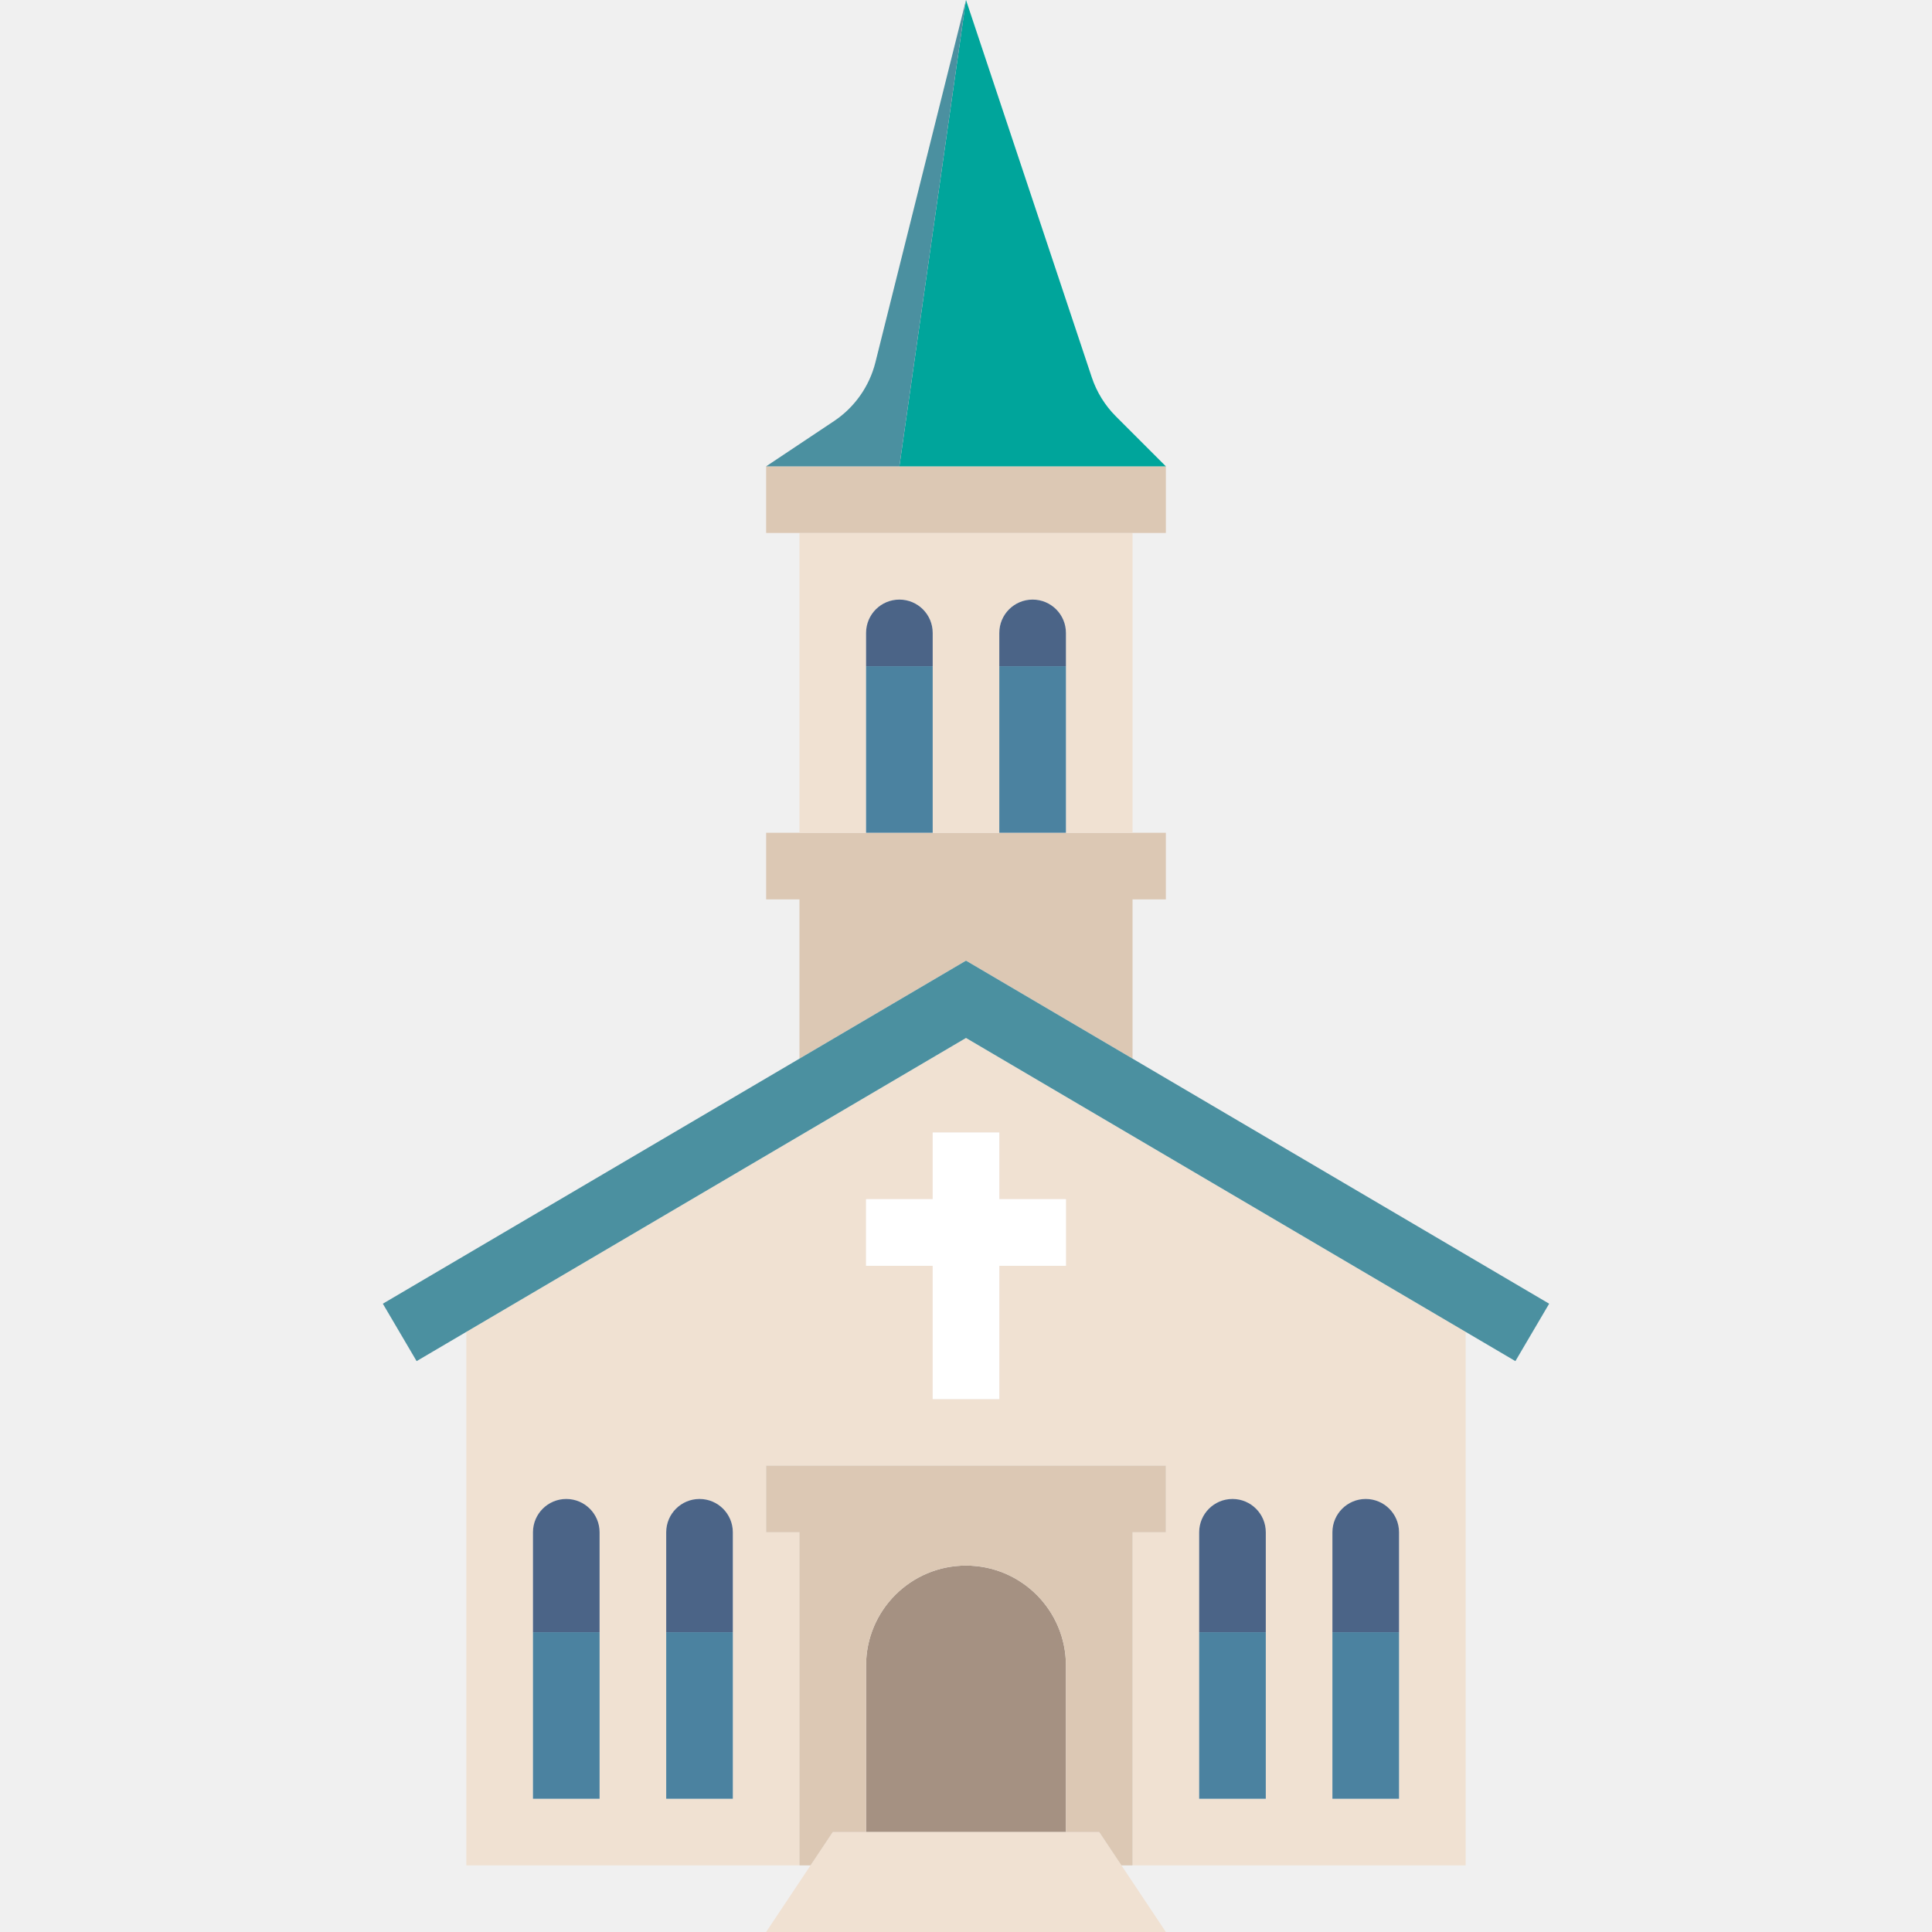
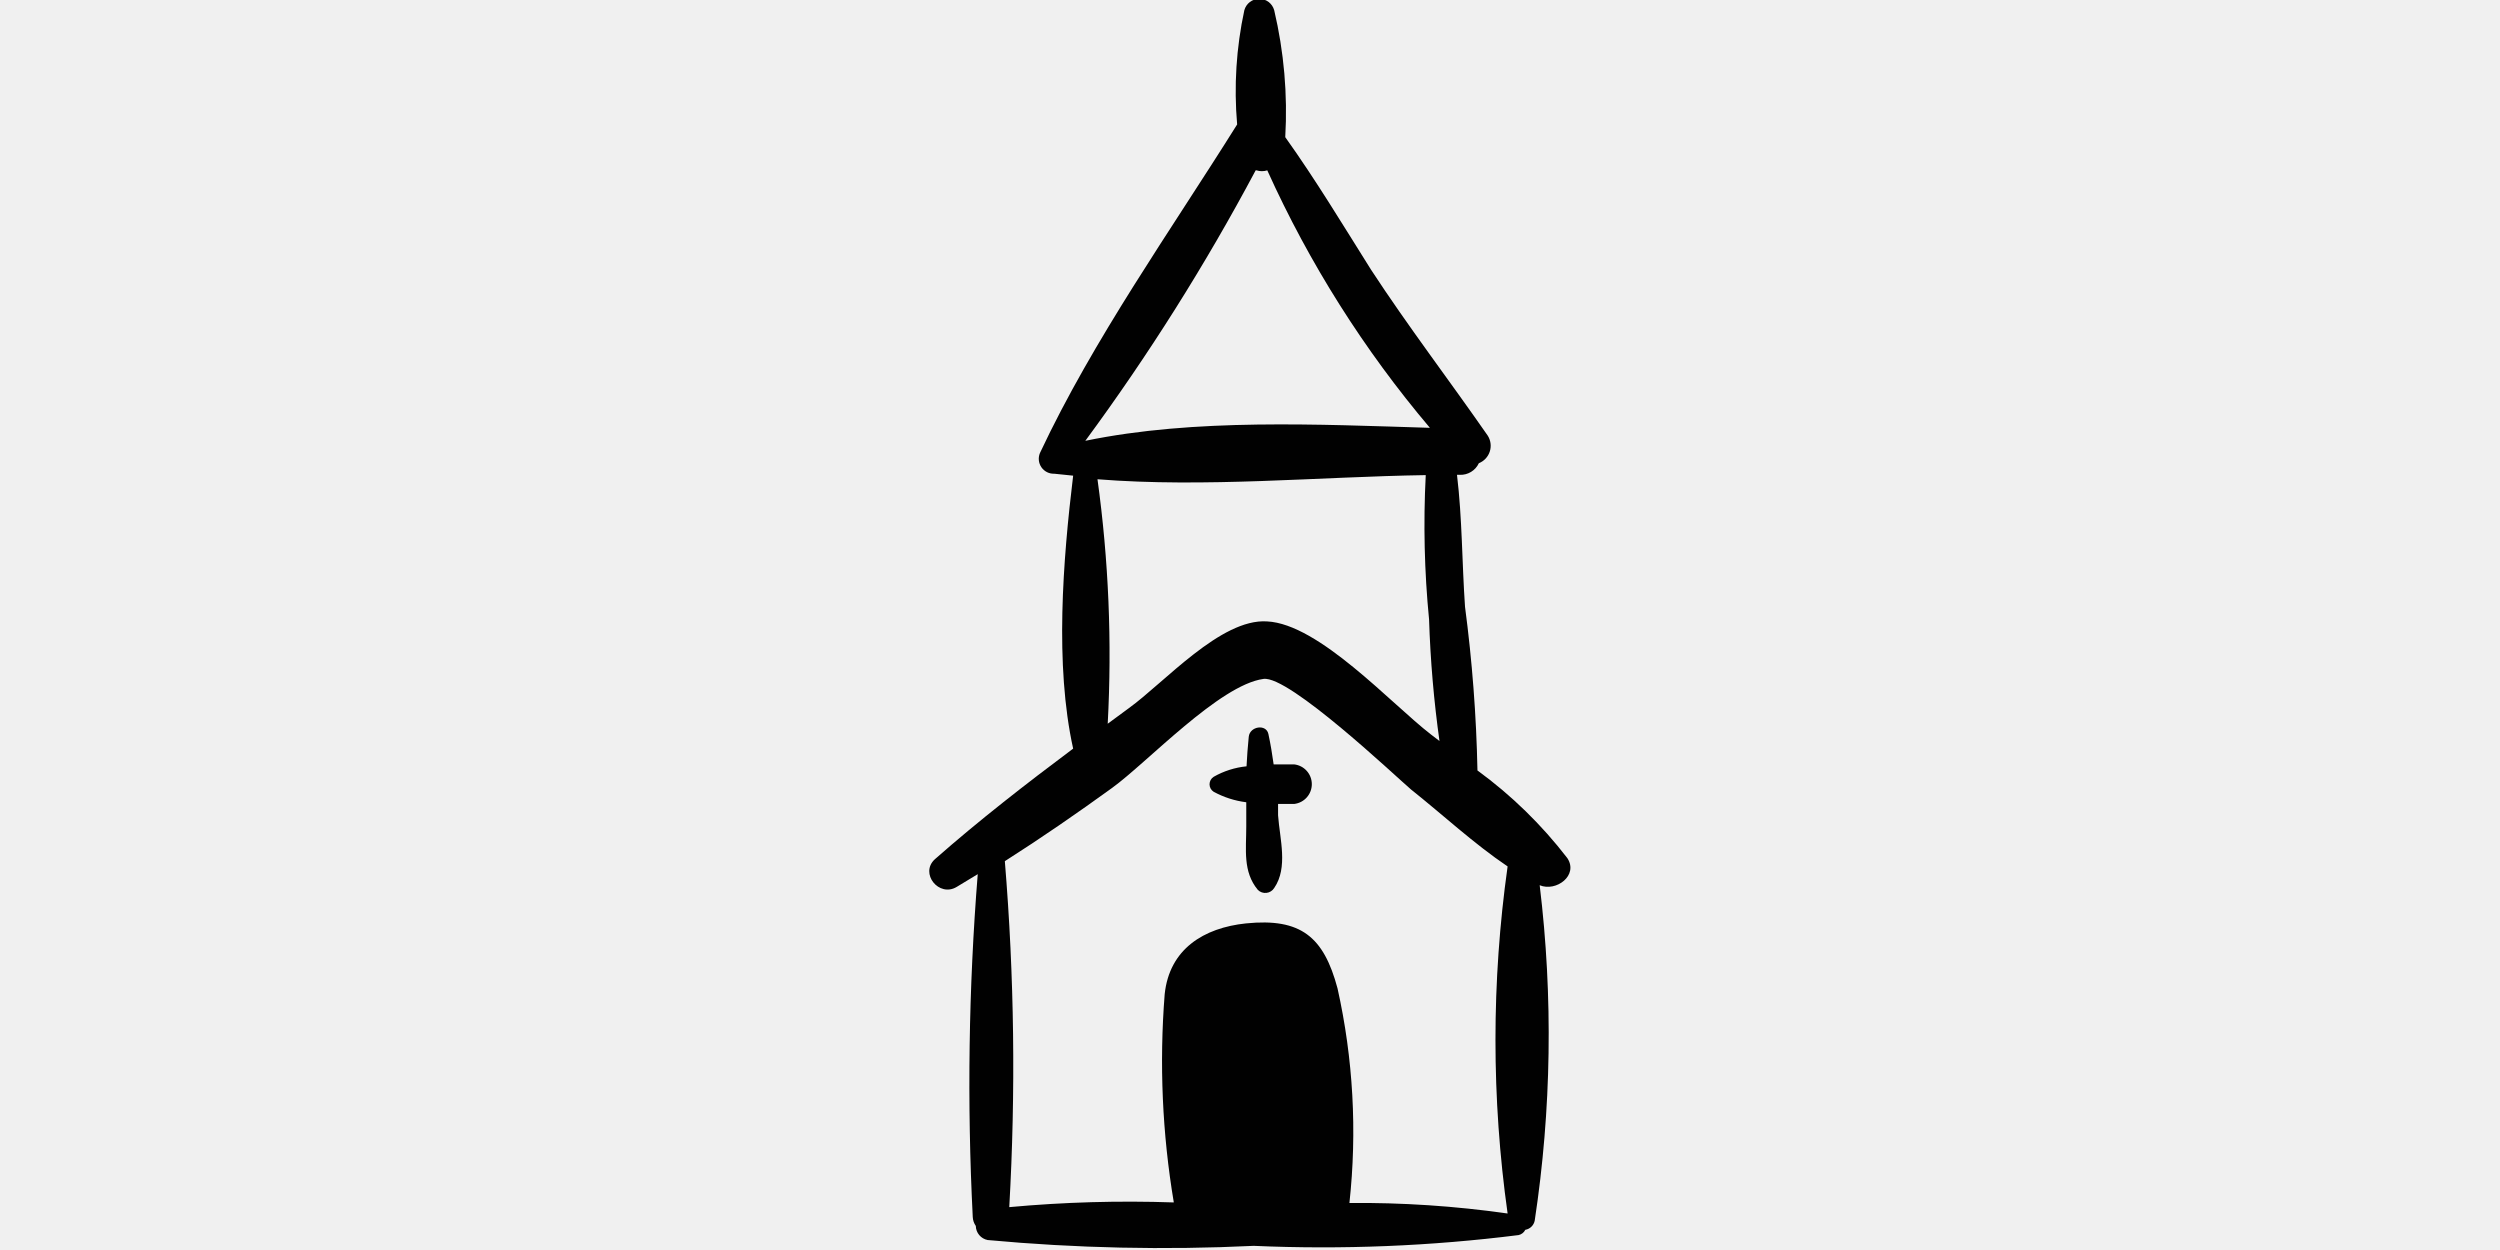
- <svg xmlns="http://www.w3.org/2000/svg" version="1.1" id="Capa_1" x="0px" y="0px" viewBox="0 0 464 464" style="enable-background:new 0 0 464 464;" xml:space="preserve">
-   <g>
-     <polygon style="fill:#DCC8B4;" points="272,254.249 272,216 280,216 280,200 272,200 256,200 240,200 224,200 208,200 192,200    184,200 184,216 192,216 192,254.249 232,230.719  " />
-     <path style="fill:#F0E1D2;" d="M208,160v-8c0-4.418,3.582-8,8-8s8,3.582,8,8v8v40h16v-40v-8c0-4.418,3.582-8,8-8s8,3.582,8,8v8v40   h16v-72h-80v72h16V160z" />
-     <path style="fill:#4B6487;" d="M224,152c0-4.418-3.582-8-8-8s-8,3.582-8,8v8h16V152z" />
-     <path style="fill:#4B6487;" d="M256,152c0-4.418-3.582-8-8-8s-8,3.582-8,8v8h16V152z" />
-     <path style="fill:#F0E1D2;" d="M232,249.281l-120,70.587V448h80v-80h-8v-16h96v16h-8v80h80V319.868L232,249.281z M144,392v40h-16   v-40v-24c0-4.418,3.582-8,8-8s8,3.582,8,8V392z M176,392v40h-16v-40v-24c0-4.418,3.582-8,8-8s8,3.582,8,8V392z M320,392v-24   c0-4.418,3.582-8,8-8s8,3.582,8,8v24v40h-16V392z M288,392v-24c0-4.418,3.582-8,8-8s8,3.582,8,8v24v40h-16V392z M256,304h-16v32   h-16v-32h-16v-16h16v-16h16v16h16V304z" />
-     <polygon style="fill:#DCC8B4;" points="280,128 280,112 216,112 184,112 184,128 192,128 272,128  " />
-     <path style="fill:#00A59B;" d="M280,112l-11.994-11.994c-2.635-2.635-4.62-5.847-5.798-9.381L232,0l-16,112H280z" />
-     <path style="fill:#4B90A0;" d="M232,0l-21.75,86.999c-1.448,5.792-5.003,10.836-9.971,14.148L184,112h32L232,0z" />
-     <path style="fill:#A59182;" d="M256,400c0-13.255-10.745-24-24-24s-24,10.745-24,24v40h48V400z" />
-     <path style="fill:#4B6487;" d="M168,360c-4.418,0-8,3.582-8,8v24h16v-24C176,363.582,172.418,360,168,360z" />
-     <path style="fill:#4B6487;" d="M136,360c-4.418,0-8,3.582-8,8v24h16v-24C144,363.582,140.418,360,136,360z" />
-     <path style="fill:#4B6487;" d="M336,368c0-4.418-3.582-8-8-8s-8,3.582-8,8v24h16V368z" />
-     <path style="fill:#4B6487;" d="M304,368c0-4.418-3.582-8-8-8s-8,3.582-8,8v24h16V368z" />
-     <polygon style="fill:#4B90A0;" points="372.055,313.105 272,254.249 232,230.719 192,254.249 91.945,313.105 100.055,326.895    112,319.868 232,249.281 352,319.868 363.945,326.895  " />
-     <polygon style="fill:#F0E1D2;" points="256,440 208,440 200,440 194.667,448 184,464 280,464 269.333,448 264,440  " />
-     <polygon style="fill:#FFFFFF;" points="240,272 224,272 224,288 208,288 208,304 224,304 224,336 240,336 240,304 256,304 256,288    240,288  " />
-     <rect x="128" y="392" style="fill:#4B82A0;" width="16" height="40" />
-     <rect x="160" y="392" style="fill:#4B82A0;" width="16" height="40" />
-     <rect x="208" y="160" style="fill:#4B82A0;" width="16" height="40" />
-     <rect x="240" y="160" style="fill:#4B82A0;" width="16" height="40" />
-     <rect x="288" y="392" style="fill:#4B82A0;" width="16" height="40" />
-     <rect x="320" y="392" style="fill:#4B82A0;" width="16" height="40" />
-     <path style="fill:#DCC8B4;" d="M280,368v-16h-96v16h8v80h2.667l5.333-8h8v-40c0-13.255,10.745-24,24-24s24,10.745,24,24v40h8   l5.333,8H272v-80H280z" />
-   </g>
-   <g>
- </g>
-   <g>
- </g>
-   <g>
- </g>
-   <g>
- </g>
-   <g>
- </g>
-   <g>
- </g>
-   <g>
- </g>
-   <g>
- </g>
-   <g>
- </g>
-   <g>
- </g>
-   <g>
- </g>
-   <g>
- </g>
-   <g>
- </g>
-   <g>
- </g>
-   <g>
- </g>
+ <svg xmlns="http://www.w3.org/2000/svg" id="Calque_1" data-name="Calque 1" viewBox="0 0 23.15 45.2" width="140" height="70">
+   <defs>
+     <style>.cls-1{fill:#010101;}</style>
+   </defs>
+   <path class="cls-1" d="M309,428.92a16,16,0,0,0-3.25-3.17,53.42,53.42,0,0,0-.45-5.92c-.11-1.59-.1-3.19-.29-4.77h.1a.73.73,0,0,0,.69-.42.68.68,0,0,0,.32-1c-1.39-2-2.88-3.95-4.22-6-1-1.59-2-3.25-3.1-4.79a16,16,0,0,0-.4-4.59.56.56,0,0,0-1.08,0,13.9,13.9,0,0,0-.26,4.13c-2.41,3.85-5.2,7.77-7.13,11.88a.54.54,0,0,0,.52.75l.68.07c-.37,3.06-.67,6.84,0,9.87-1.71,1.28-3.4,2.59-5,4-.56.51.15,1.39.79,1l.76-.46a95.07,95.07,0,0,0-.18,12.4.61.61,0,0,0,.11.32.53.53,0,0,0,.43.51,68.62,68.62,0,0,0,9.62.21,56.72,56.72,0,0,0,9.58-.39.36.36,0,0,0,.24-.19.42.42,0,0,0,.34-.33A44.94,44.94,0,0,0,308,429.9C308.6,430.15,309.41,429.54,309,428.92Zm-4.59-4.21-.34-.26c-1.44-1.11-4.05-4-5.93-4.09-1.67-.11-3.72,2.22-5,3.14l-.76.56a46.46,46.46,0,0,0-.37-8.84c3.88.31,8-.09,11.87-.15a35,35,0,0,0,.12,5.22A41.4,41.4,0,0,0,304.38,424.71Zm-6.65-20.66a.65.65,0,0,0,.39,0,39.75,39.75,0,0,0,5.88,9.31c-4-.12-8.5-.35-12.46.47A79.43,79.43,0,0,0,297.73,404.05Zm3.36,37.34a23.79,23.79,0,0,0-.43-7.76c-.5-1.87-1.33-2.55-3.31-2.35-1.53.16-2.77.93-2.94,2.56a30.84,30.84,0,0,0,.33,7.53,47.15,47.15,0,0,0-5.95.17,90,90,0,0,0-.16-12.51c1.32-.84,2.61-1.73,3.88-2.65s3.88-3.72,5.47-3.94c.92-.14,4.81,3.55,5.34,4,1.17.93,2.26,1.95,3.49,2.78a45.08,45.08,0,0,0,0,12.55A38.08,38.08,0,0,0,301.09,441.39Z" transform="translate(-285.95 -397.89)" />
+   <path class="cls-1" d="M299.12,425.53c-.25,0-.49,0-.74,0-.05-.36-.11-.73-.19-1.1s-.67-.28-.71.1-.06.71-.08,1.07a3,3,0,0,0-1.19.38.32.32,0,0,0,0,.54,3.33,3.33,0,0,0,1.18.38c0,.29,0,.58,0,.88,0,.83-.13,1.63.42,2.29a.38.38,0,0,0,.59-.07c.51-.74.2-1.78.14-2.63l0-.41h.59A.72.72,0,0,0,299.12,425.53Z" transform="translate(-285.95 -397.89)" />
</svg>
